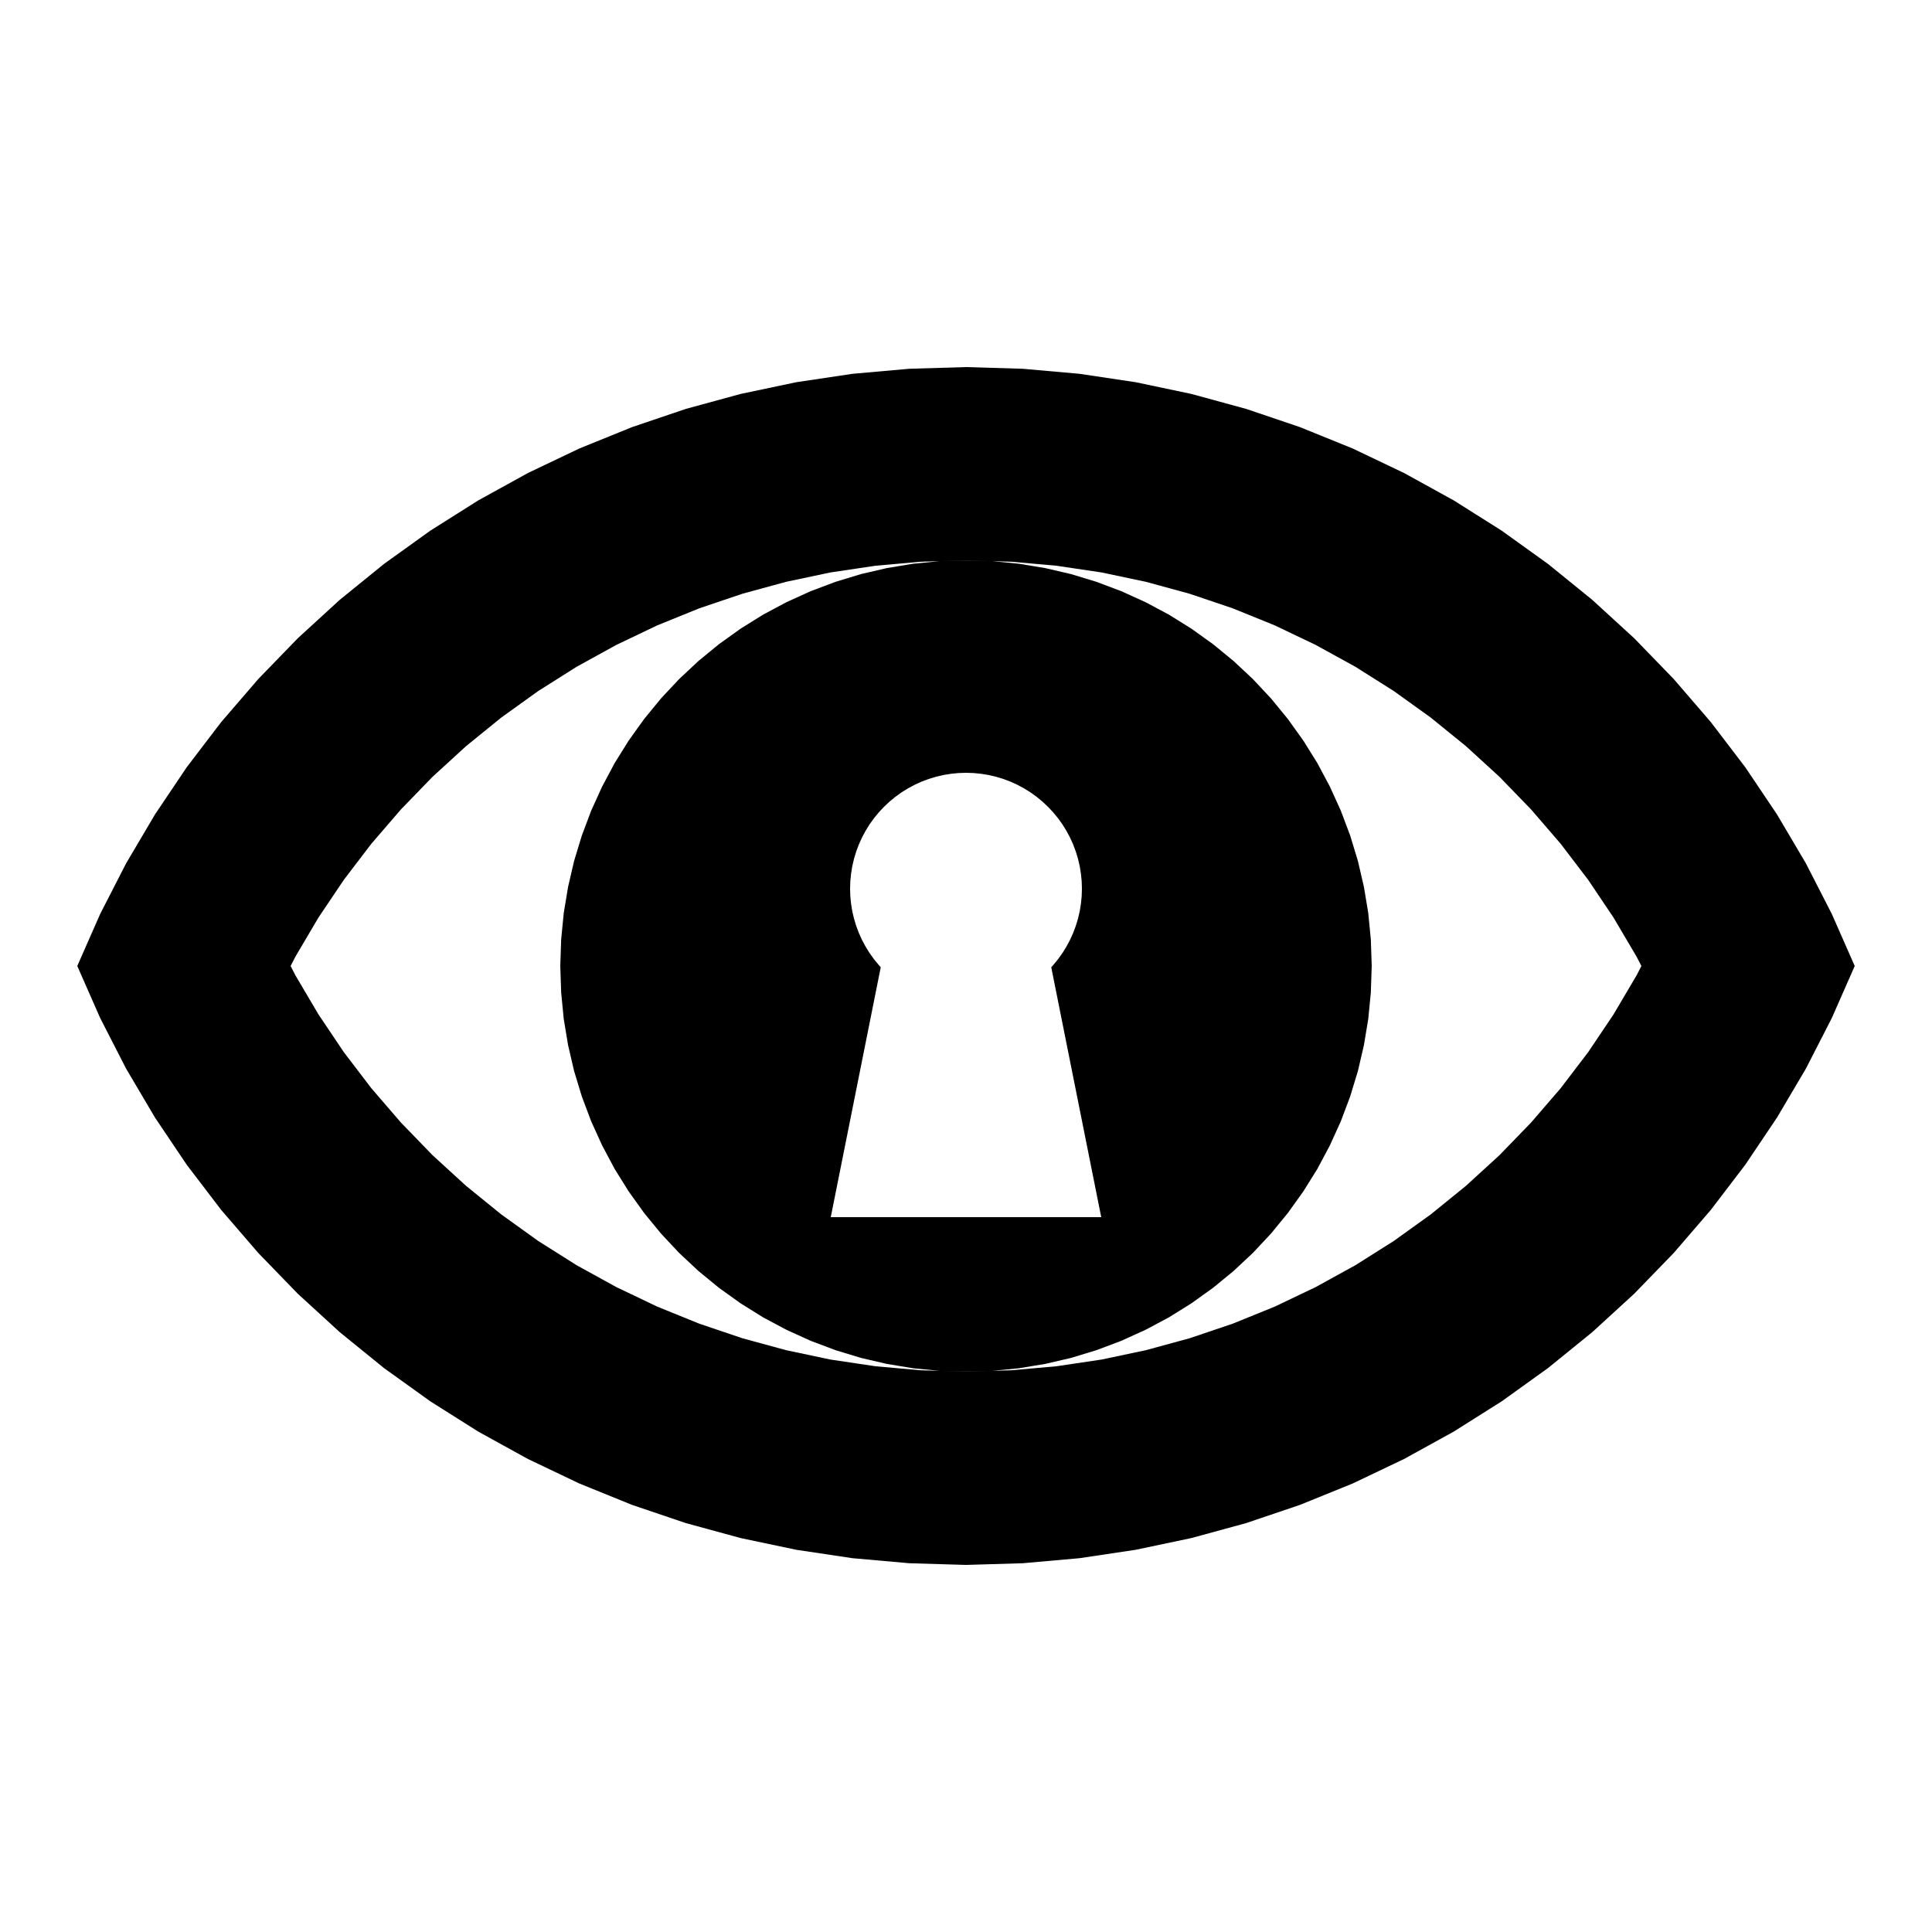
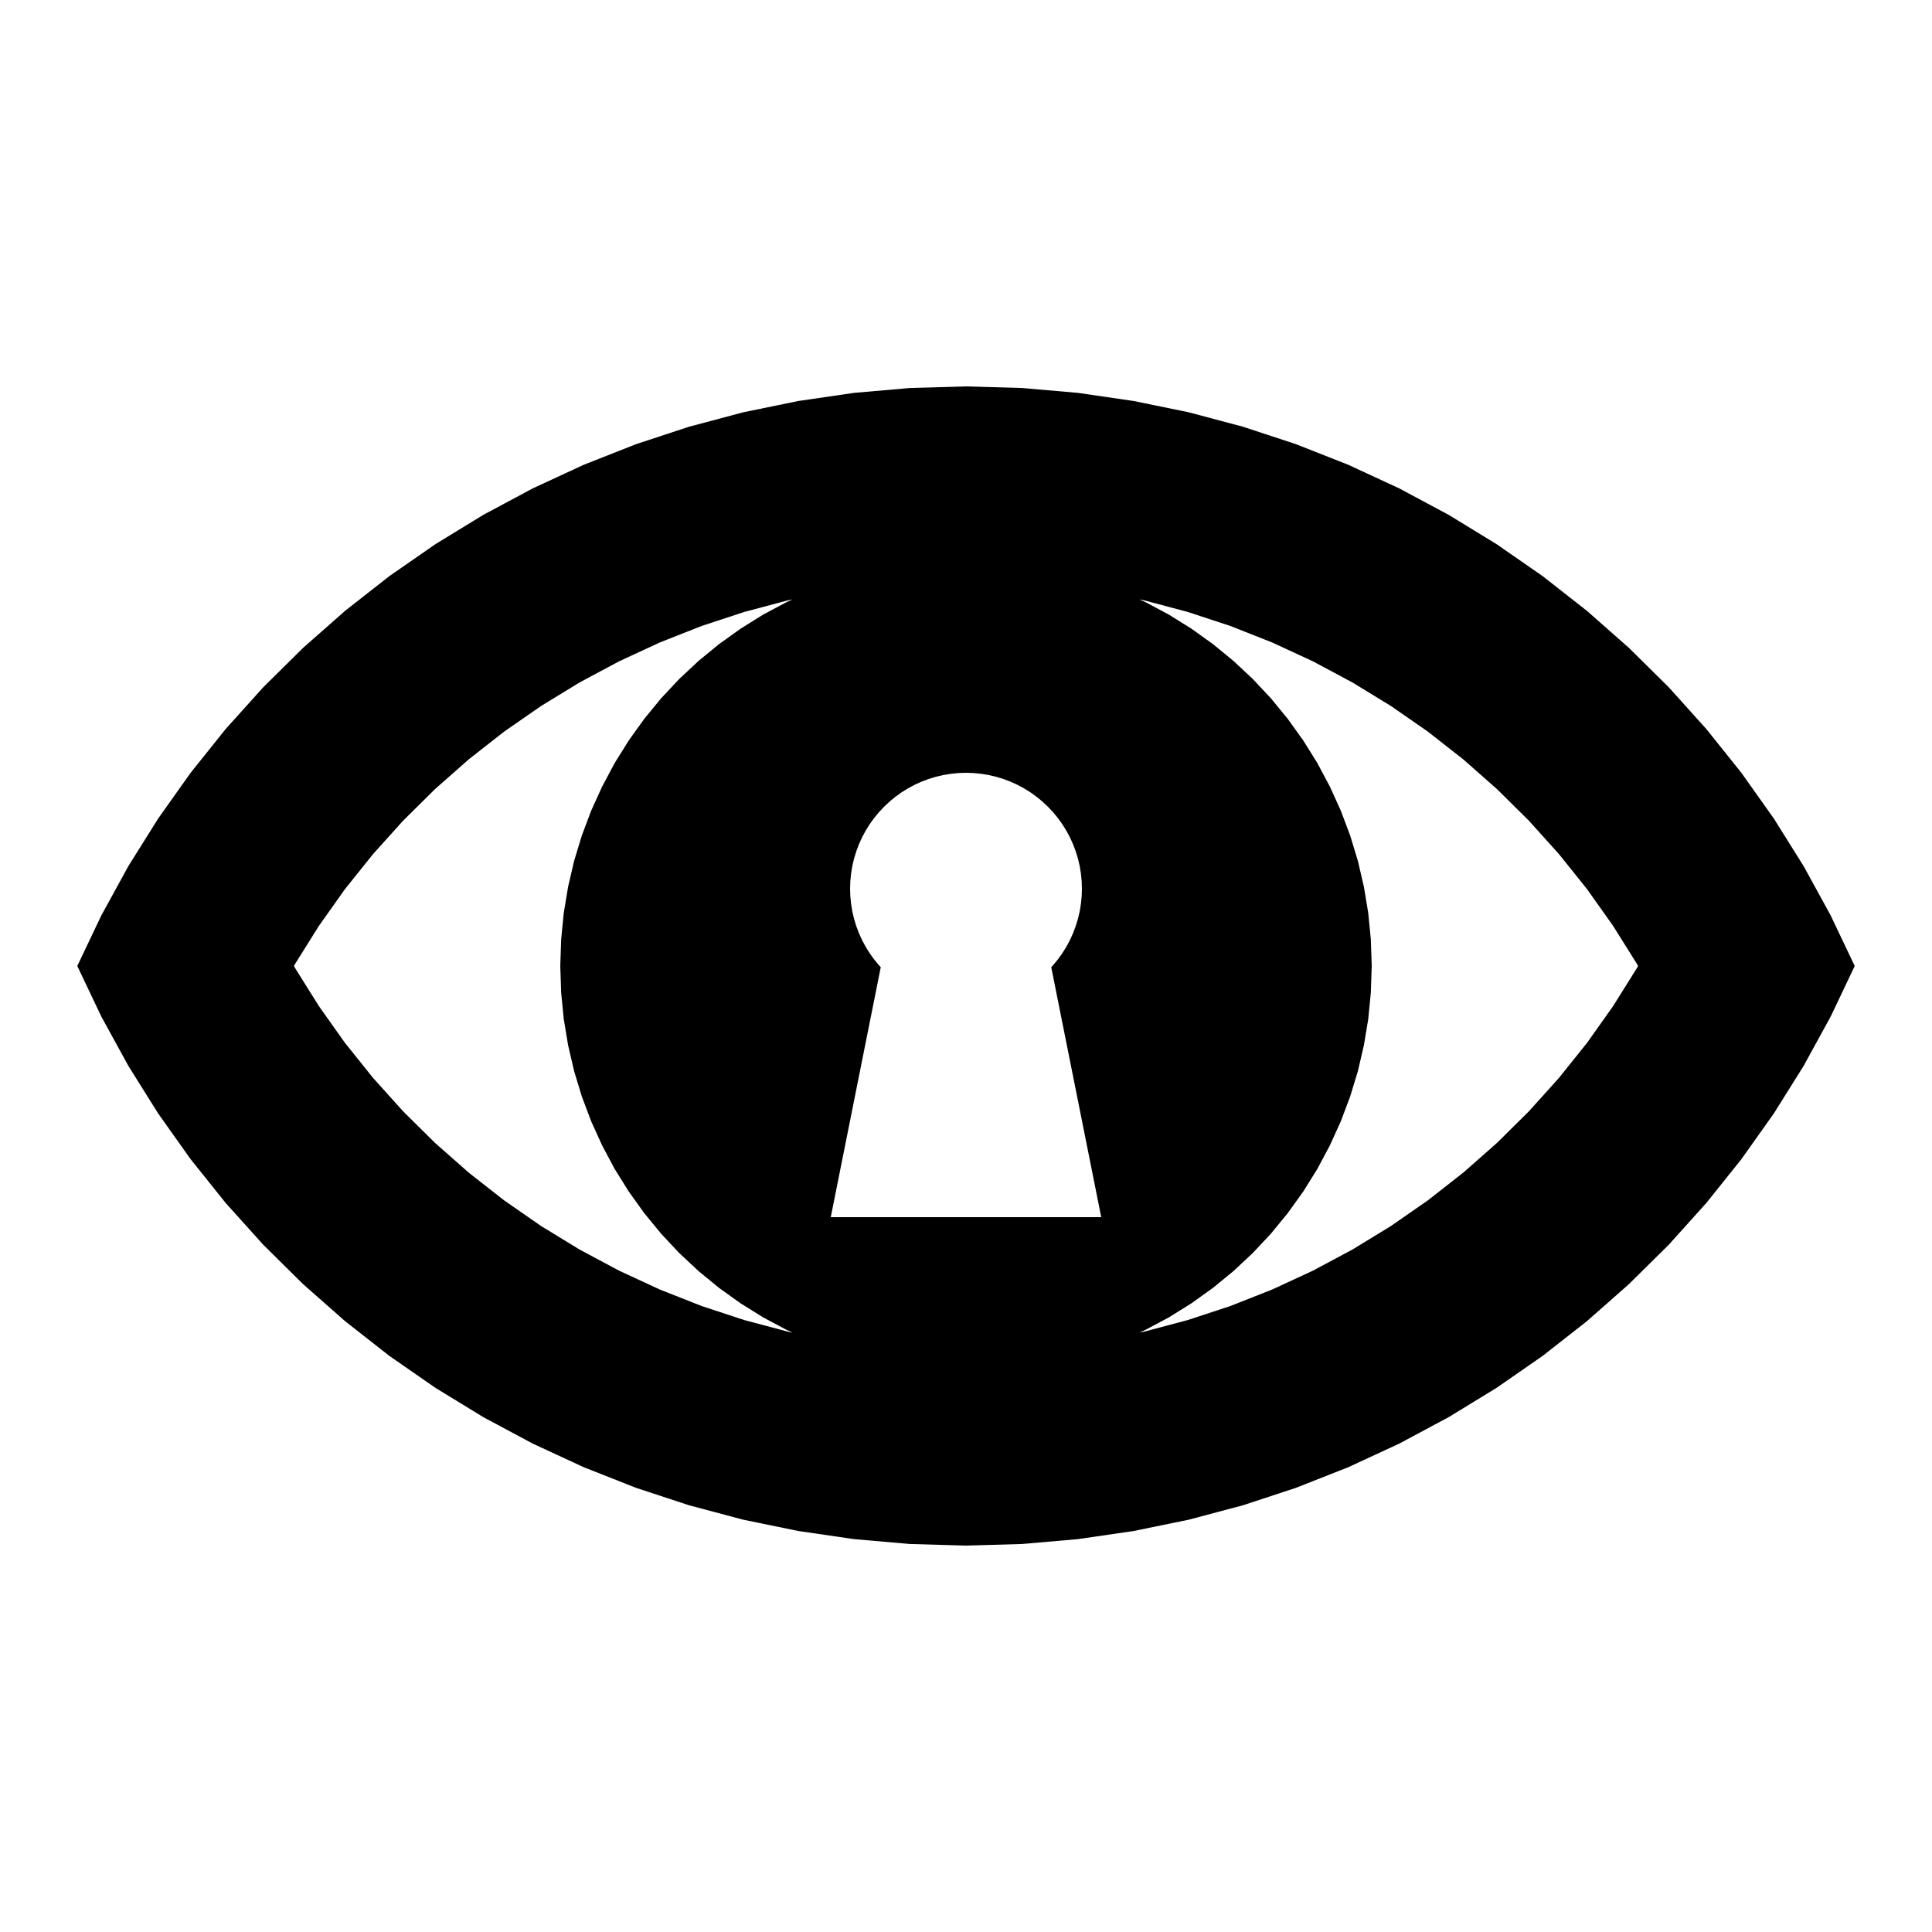
<svg xmlns="http://www.w3.org/2000/svg" width="480" height="480" viewBox="0 0 480 480">
-   <path fill="#000" fill-rule="evenodd" d="M19.2 240.0 L24.89 227.07 L31.33 214.5 L38.51 202.34 L46.39 190.62 L54.96 179.39 L64.18 168.69 L74.01 158.55 L84.43 149.01 L95.4 140.11 L106.87 131.87 L118.81 124.33 L131.18 117.51 L143.93 111.43 L157.02 106.12 L170.4 101.59 L184.02 97.87 L197.84 94.96 L211.81 92.87 L225.88 91.62 L240.0 91.2 L254.12 91.62 L268.19 92.87 L282.16 94.96 L295.98 97.87 L309.6 101.59 L322.98 106.12 L336.07 111.43 L348.82 117.51 L361.19 124.33 L373.13 131.87 L384.6 140.11 L395.57 149.01 L405.99 158.55 L415.82 168.69 L425.04 179.39 L433.61 190.62 L441.49 202.34 L448.67 214.5 L455.11 227.07 L460.8 240.0 L455.11 252.93 L448.67 265.5 L441.49 277.66 L433.61 289.38 L425.04 300.61 L415.82 311.31 L405.99 321.45 L395.57 330.99 L384.6 339.89 L373.13 348.13 L361.19 355.67 L348.82 362.49 L336.07 368.57 L322.98 373.88 L309.6 378.41 L295.98 382.13 L282.16 385.04 L268.19 387.13 L254.12 388.38 L240.0 388.8 L225.88 388.38 L211.81 387.13 L197.84 385.04 L184.02 382.13 L170.4 378.41 L157.02 373.88 L143.93 368.57 L131.18 362.49 L118.81 355.67 L106.87 348.13 L95.4 339.89 L84.43 330.99 L74.01 321.45 L64.18 311.31 L54.96 300.61 L46.39 289.38 L38.51 277.66 L31.33 265.5 L24.89 252.93 Z M251.27 139.56 L262.5 140.56 L273.66 142.22 L284.69 144.55 L295.57 147.52 L306.25 151.13 L316.7 155.37 L326.88 160.23 L336.76 165.67 L346.29 171.69 L355.45 178.27 L364.21 185.38 L372.53 192.99 L380.38 201.09 L387.74 209.63 L394.58 218.6 L400.87 227.96 L406.6 237.67 L407.8 240.0 L406.6 242.33 L400.87 252.04 L394.58 261.4 L387.74 270.37 L380.38 278.91 L372.53 287.01 L364.21 294.62 L355.45 301.73 L346.29 308.31 L336.76 314.33 L326.88 319.77 L316.7 324.63 L306.25 328.87 L295.57 332.48 L284.69 335.45 L273.66 337.78 L262.5 339.44 L251.27 340.44 L240.0 340.78 L228.73 340.44 L217.5 339.44 L206.34 337.78 L195.31 335.45 L184.43 332.48 L173.75 328.87 L163.3 324.63 L153.12 319.77 L143.24 314.33 L133.71 308.31 L124.55 301.73 L115.79 294.62 L107.47 287.01 L99.62 278.91 L92.26 270.37 L85.42 261.4 L79.13 252.04 L73.4 242.33 L72.2 240.0 L73.4 237.67 L79.13 227.95 L85.42 218.6 L92.26 209.63 L99.62 201.09 L107.47 192.99 L115.79 185.38 L124.55 178.27 L133.71 171.69 L143.24 165.67 L153.12 160.23 L163.3 155.37 L173.75 151.13 L184.43 147.52 L195.31 144.55 L206.34 142.22 L217.5 140.56 L228.73 139.56 L240.0 139.22 Z M340.8 240.0 L340.58 246.59 L339.94 253.16 L338.86 259.67 L337.37 266.09 L335.45 272.4 L333.13 278.57 L330.4 284.58 L327.3 290.4 L323.81 296.0 L319.97 301.36 L315.79 306.46 L311.28 311.28 L306.46 315.79 L301.36 319.97 L296.0 323.81 L290.4 327.3 L284.58 330.4 L278.57 333.13 L272.4 335.45 L266.09 337.37 L259.67 338.86 L253.16 339.94 L246.59 340.58 L240.0 340.8 L233.41 340.58 L226.84 339.94 L220.33 338.86 L213.91 337.37 L207.6 335.45 L201.43 333.13 L195.42 330.4 L189.6 327.3 L184.0 323.81 L178.64 319.97 L173.54 315.79 L168.72 311.28 L164.21 306.46 L160.03 301.36 L156.19 296.0 L152.7 290.4 L149.6 284.58 L146.87 278.57 L144.55 272.4 L142.63 266.09 L141.14 259.67 L140.06 253.16 L139.42 246.59 L139.2 240.0 L139.42 233.41 L140.06 226.84 L141.14 220.33 L142.63 213.91 L144.55 207.6 L146.87 201.43 L149.6 195.42 L152.7 189.6 L156.19 184.0 L160.03 178.64 L164.21 173.54 L168.72 168.72 L173.54 164.21 L178.64 160.03 L184.0 156.19 L189.6 152.7 L195.42 149.6 L201.43 146.87 L207.6 144.55 L213.91 142.63 L220.33 141.14 L226.84 140.06 L233.41 139.42 L240.0 139.2 L246.59 139.42 L253.16 140.06 L259.67 141.14 L266.09 142.63 L272.4 144.55 L278.57 146.87 L284.58 149.6 L290.4 152.7 L296.0 156.19 L301.36 160.03 L306.46 164.21 L311.28 168.72 L315.79 173.54 L319.97 178.64 L323.81 184.0 L327.3 189.6 L330.4 195.42 L333.13 201.43 L335.45 207.6 L337.37 213.91 L338.86 220.33 L339.94 226.84 L340.58 233.41 Z M241.88 192.06 L243.76 192.25 L245.62 192.55 L247.45 192.98 L249.26 193.53 L251.02 194.19 L252.74 194.97 L254.4 195.86 L256.0 196.85 L257.53 197.95 L258.99 199.15 L260.36 200.44 L261.65 201.81 L262.85 203.27 L263.95 204.8 L264.94 206.4 L265.83 208.06 L266.61 209.78 L267.27 211.54 L267.82 213.35 L268.25 215.18 L268.55 217.04 L268.74 218.92 L268.8 220.8 L268.74 222.68 L268.55 224.56 L268.25 226.42 L267.82 228.25 L267.27 230.06 L266.61 231.82 L265.83 233.54 L264.94 235.2 L263.95 236.8 L262.85 238.33 L261.65 239.79 L261.18 240.3 L273.6 302.4 L206.4 302.4 L218.82 240.3 L218.35 239.79 L217.15 238.33 L216.05 236.8 L215.06 235.2 L214.17 233.54 L213.39 231.82 L212.73 230.06 L212.18 228.25 L211.75 226.42 L211.45 224.56 L211.26 222.68 L211.2 220.8 L211.26 218.92 L211.45 217.04 L211.75 215.18 L212.18 213.35 L212.73 211.54 L213.39 209.78 L214.17 208.06 L215.06 206.4 L216.05 204.8 L217.15 203.27 L218.35 201.81 L219.64 200.44 L221.01 199.15 L222.47 197.95 L224.0 196.85 L225.6 195.86 L227.26 194.97 L228.98 194.19 L230.74 193.53 L232.55 192.98 L234.38 192.55 L236.24 192.25 L238.12 192.06 L240.0 192.0 Z" />
+   <path fill="#000" fill-rule="evenodd" d="M19.2 240.0 L25.19 227.41 L31.89 215.19 L39.29 203.37 L47.36 192.0 L56.07 181.12 L65.4 170.75 L75.31 160.95 L85.77 151.73 L96.74 143.13 L108.2 135.18 L120.09 127.91 L132.38 121.33 L145.04 115.47 L158.0 110.36 L171.25 106.0 L184.72 102.42 L198.38 99.62 L212.17 97.61 L226.06 96.4 L240.0 96.0 L253.94 96.4 L267.83 97.61 L281.62 99.62 L295.28 102.42 L308.75 106.0 L322.0 110.36 L334.96 115.47 L347.62 121.33 L359.91 127.91 L371.8 135.18 L383.26 143.13 L394.23 151.73 L404.69 160.95 L414.6 170.75 L423.93 181.12 L432.64 192.0 L440.71 203.37 L448.11 215.19 L454.81 227.41 L460.8 240.0 L454.81 252.59 L448.11 264.81 L440.71 276.63 L432.64 288.0 L423.93 298.88 L414.6 309.25 L404.69 319.05 L394.23 328.27 L383.26 336.87 L371.8 344.82 L359.91 352.09 L347.62 358.67 L334.96 364.53 L322.0 369.64 L308.75 374.0 L295.28 377.58 L281.62 380.38 L267.83 382.39 L253.94 383.6 L240.0 384.0 L226.06 383.6 L212.17 382.39 L198.38 380.38 L184.72 377.58 L171.25 374.0 L158.0 369.64 L145.04 364.53 L132.38 358.67 L120.09 352.09 L108.2 344.82 L96.74 336.87 L85.77 328.27 L75.31 319.05 L65.4 309.25 L56.07 298.88 L47.36 288.0 L39.29 276.63 L31.89 264.81 L25.19 252.59 Z M195.42 149.6 L189.6 152.7 L184.0 156.19 L178.64 160.03 L173.54 164.21 L168.72 168.72 L164.21 173.54 L160.03 178.64 L156.19 184.0 L152.7 189.6 L149.6 195.42 L146.87 201.43 L144.55 207.6 L142.63 213.91 L141.14 220.33 L140.06 226.84 L139.42 233.41 L139.2 240.0 L139.42 246.59 L140.06 253.16 L141.14 259.67 L142.63 266.09 L144.55 272.4 L146.87 278.57 L149.6 284.58 L152.7 290.4 L156.19 296.0 L160.03 301.36 L164.21 306.46 L168.72 311.28 L173.54 315.79 L178.64 319.97 L184.0 323.81 L189.6 327.3 L195.42 330.4 L196.92 331.08 L195.72 330.84 L184.93 327.97 L174.32 324.48 L163.94 320.38 L153.8 315.69 L143.95 310.42 L134.43 304.6 L125.25 298.23 L116.46 291.34 L108.09 283.96 L100.15 276.1 L92.68 267.8 L85.7 259.09 L79.24 249.98 L73.31 240.51 L73.03 240.0 L73.31 239.49 L79.24 230.02 L85.7 220.91 L92.68 212.2 L100.15 203.9 L108.09 196.04 L116.46 188.66 L125.25 181.77 L134.43 175.4 L143.95 169.58 L153.8 164.31 L163.93 159.62 L174.32 155.52 L184.93 152.03 L195.72 149.16 L196.92 148.92 Z M284.28 149.16 L295.07 152.03 L305.68 155.52 L316.06 159.62 L326.2 164.31 L336.05 169.58 L345.57 175.4 L354.75 181.77 L363.54 188.66 L371.91 196.04 L379.85 203.9 L387.32 212.2 L394.3 220.91 L400.76 230.02 L406.69 239.48 L406.97 240.0 L406.69 240.51 L400.76 249.98 L394.3 259.09 L387.32 267.8 L379.85 276.1 L371.91 283.96 L363.54 291.34 L354.74 298.23 L345.57 304.6 L336.05 310.42 L326.2 315.69 L316.06 320.38 L305.68 324.48 L295.07 327.97 L284.28 330.84 L283.08 331.08 L284.58 330.4 L290.4 327.3 L296.0 323.81 L301.36 319.97 L306.46 315.79 L311.28 311.28 L315.79 306.46 L319.97 301.36 L323.81 296.0 L327.3 290.4 L330.4 284.58 L333.13 278.57 L335.45 272.4 L337.37 266.09 L338.86 259.67 L339.94 253.16 L340.58 246.59 L340.8 240.0 L340.58 233.41 L339.94 226.84 L338.86 220.33 L337.37 213.91 L335.45 207.6 L333.13 201.43 L330.4 195.42 L327.3 189.6 L323.81 184.0 L319.97 178.64 L315.79 173.54 L311.28 168.72 L306.46 164.21 L301.36 160.03 L296.0 156.19 L290.4 152.7 L284.58 149.6 L283.08 148.92 Z M241.88 192.06 L243.76 192.25 L245.62 192.55 L247.45 192.98 L249.26 193.53 L251.02 194.19 L252.74 194.97 L254.4 195.86 L256.0 196.85 L257.53 197.95 L258.99 199.15 L260.36 200.44 L261.65 201.81 L262.85 203.27 L263.95 204.8 L264.94 206.4 L265.83 208.06 L266.61 209.78 L267.27 211.54 L267.82 213.35 L268.25 215.18 L268.55 217.04 L268.74 218.92 L268.8 220.8 L268.74 222.68 L268.55 224.56 L268.25 226.42 L267.82 228.25 L267.27 230.06 L266.61 231.82 L265.83 233.54 L264.94 235.2 L263.95 236.8 L262.85 238.33 L261.65 239.79 L261.18 240.3 L273.6 302.4 L206.4 302.4 L218.82 240.3 L218.35 239.79 L217.15 238.33 L216.05 236.8 L215.06 235.2 L214.17 233.54 L213.39 231.82 L212.73 230.06 L212.18 228.25 L211.75 226.42 L211.45 224.56 L211.26 222.68 L211.2 220.8 L211.26 218.92 L211.45 217.04 L211.75 215.18 L212.18 213.35 L212.73 211.54 L213.39 209.78 L214.17 208.06 L215.06 206.4 L216.05 204.8 L217.15 203.27 L218.35 201.81 L219.64 200.44 L221.01 199.15 L222.47 197.95 L224.0 196.85 L225.6 195.86 L227.26 194.97 L228.98 194.19 L230.74 193.53 L232.55 192.98 L234.38 192.55 L236.24 192.25 L238.12 192.06 L240.0 192.0 Z" />
</svg>
